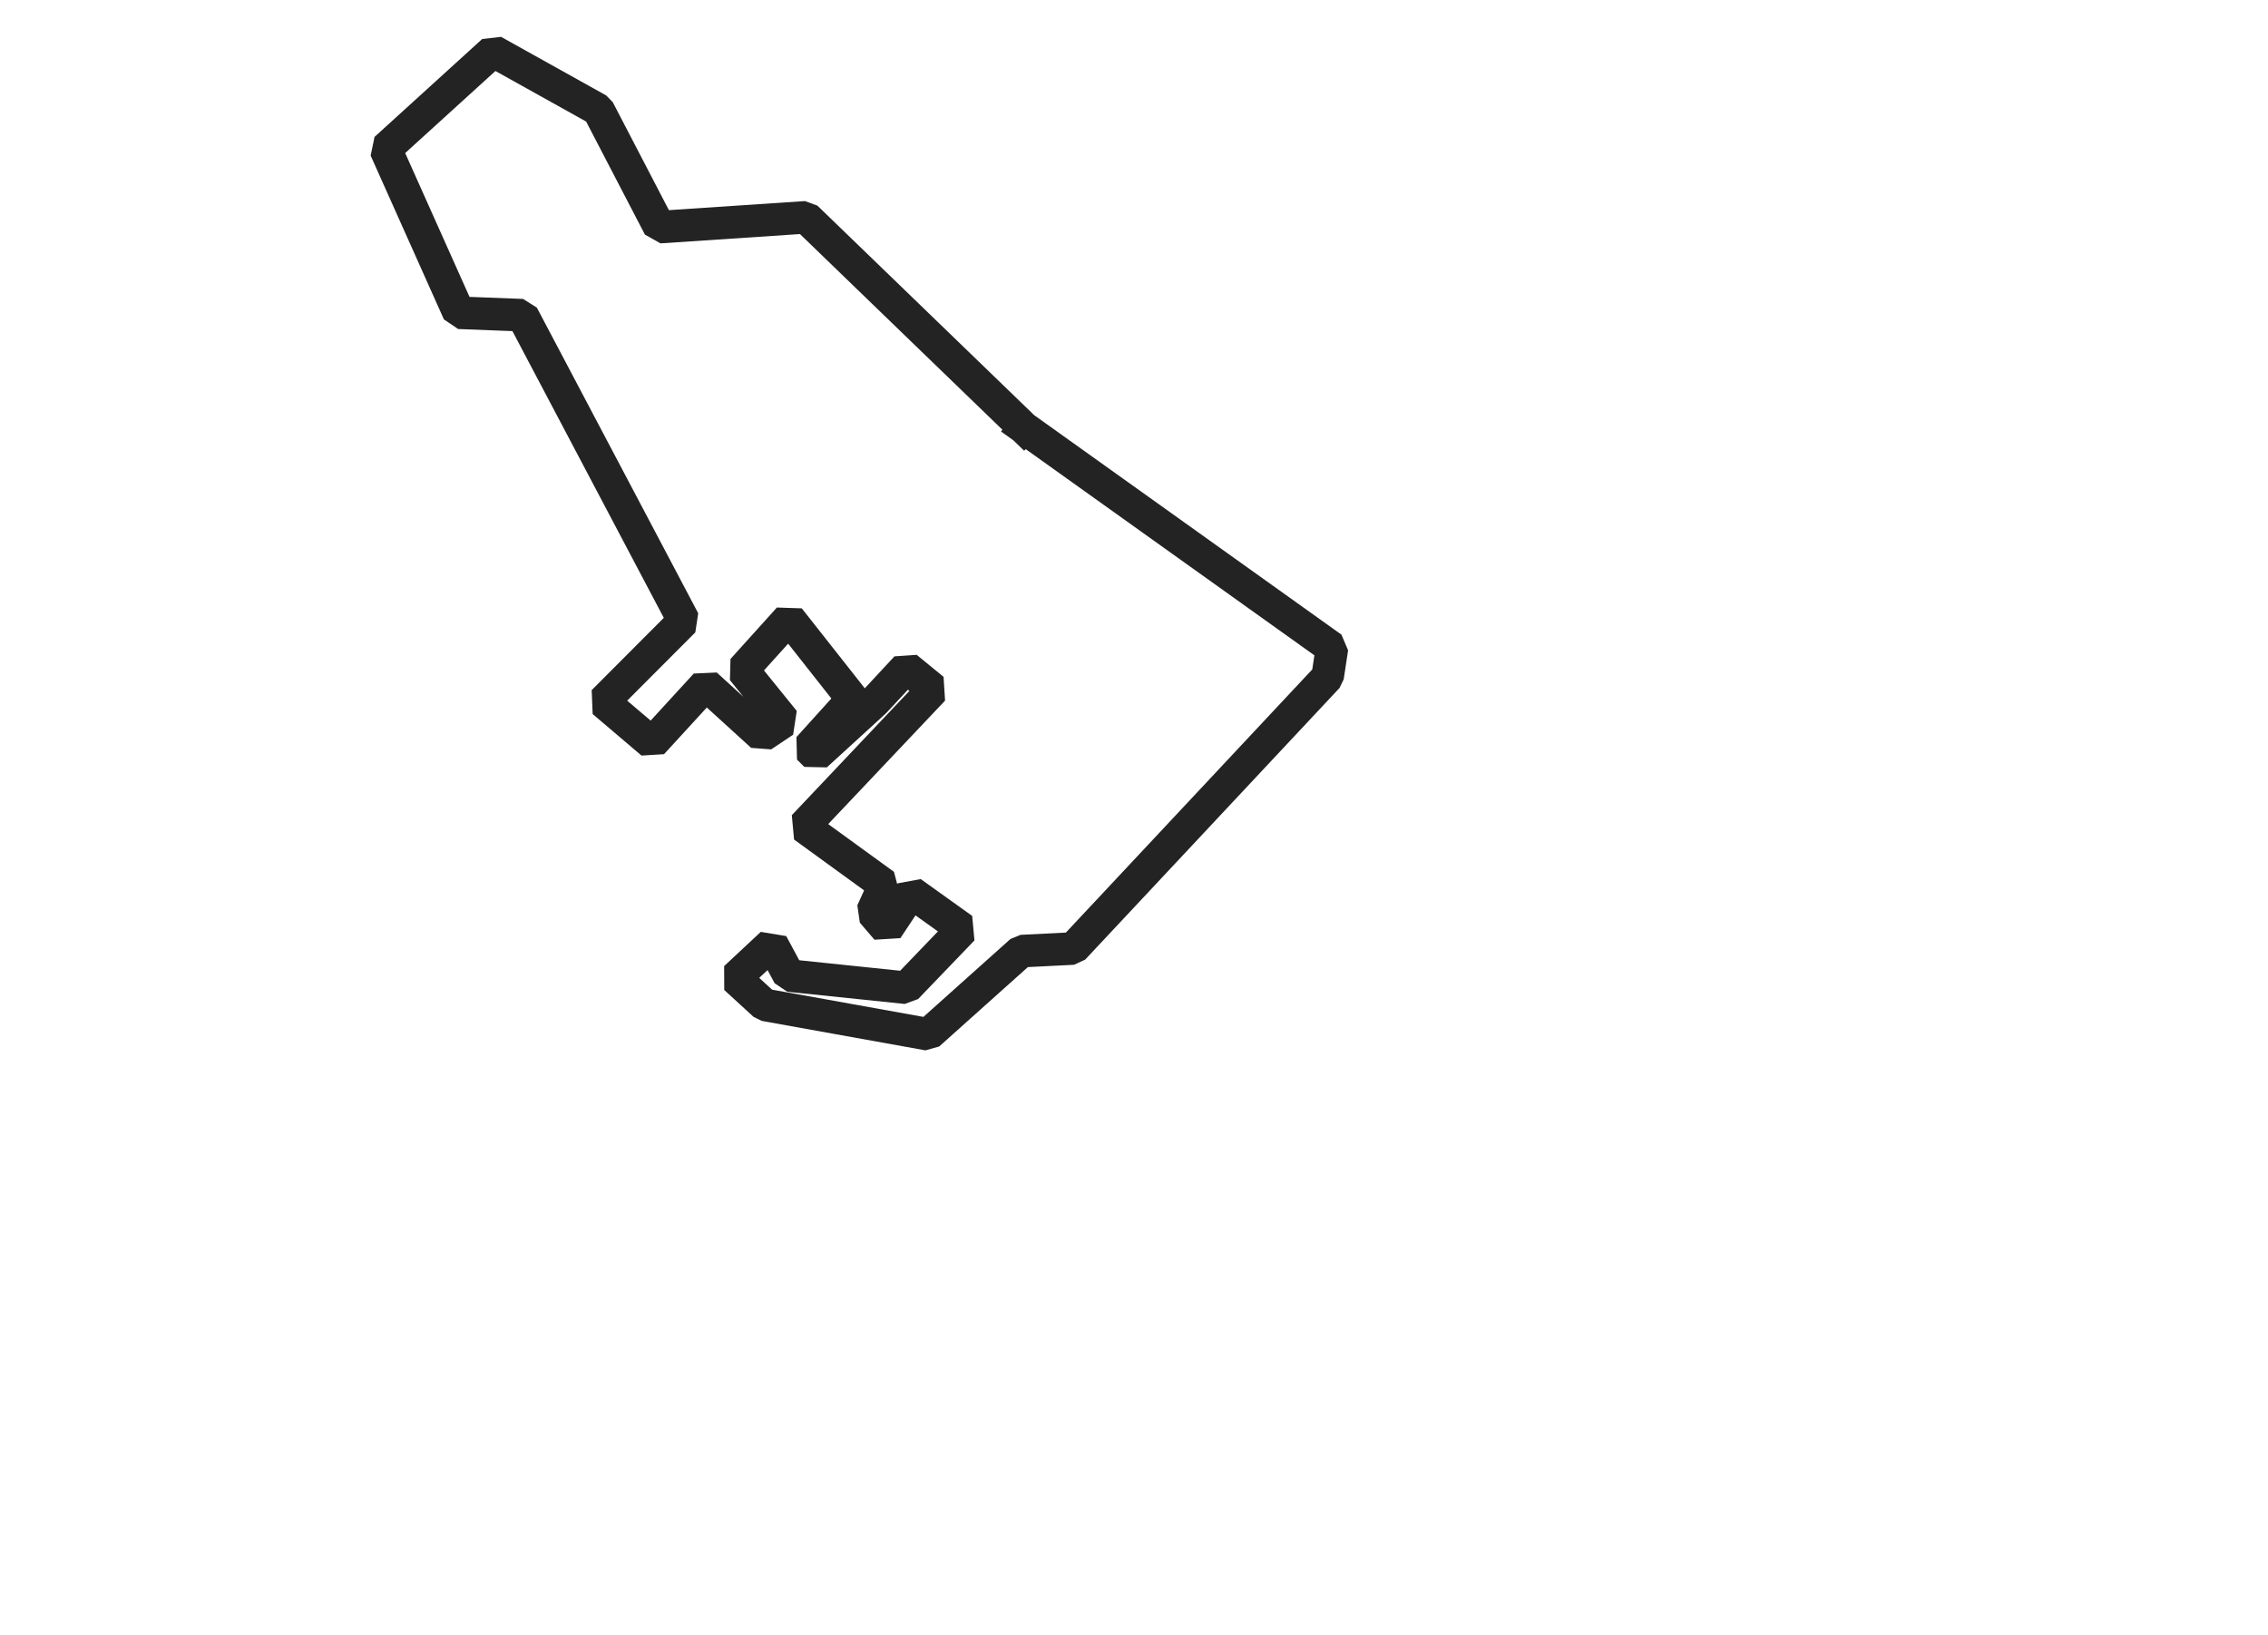
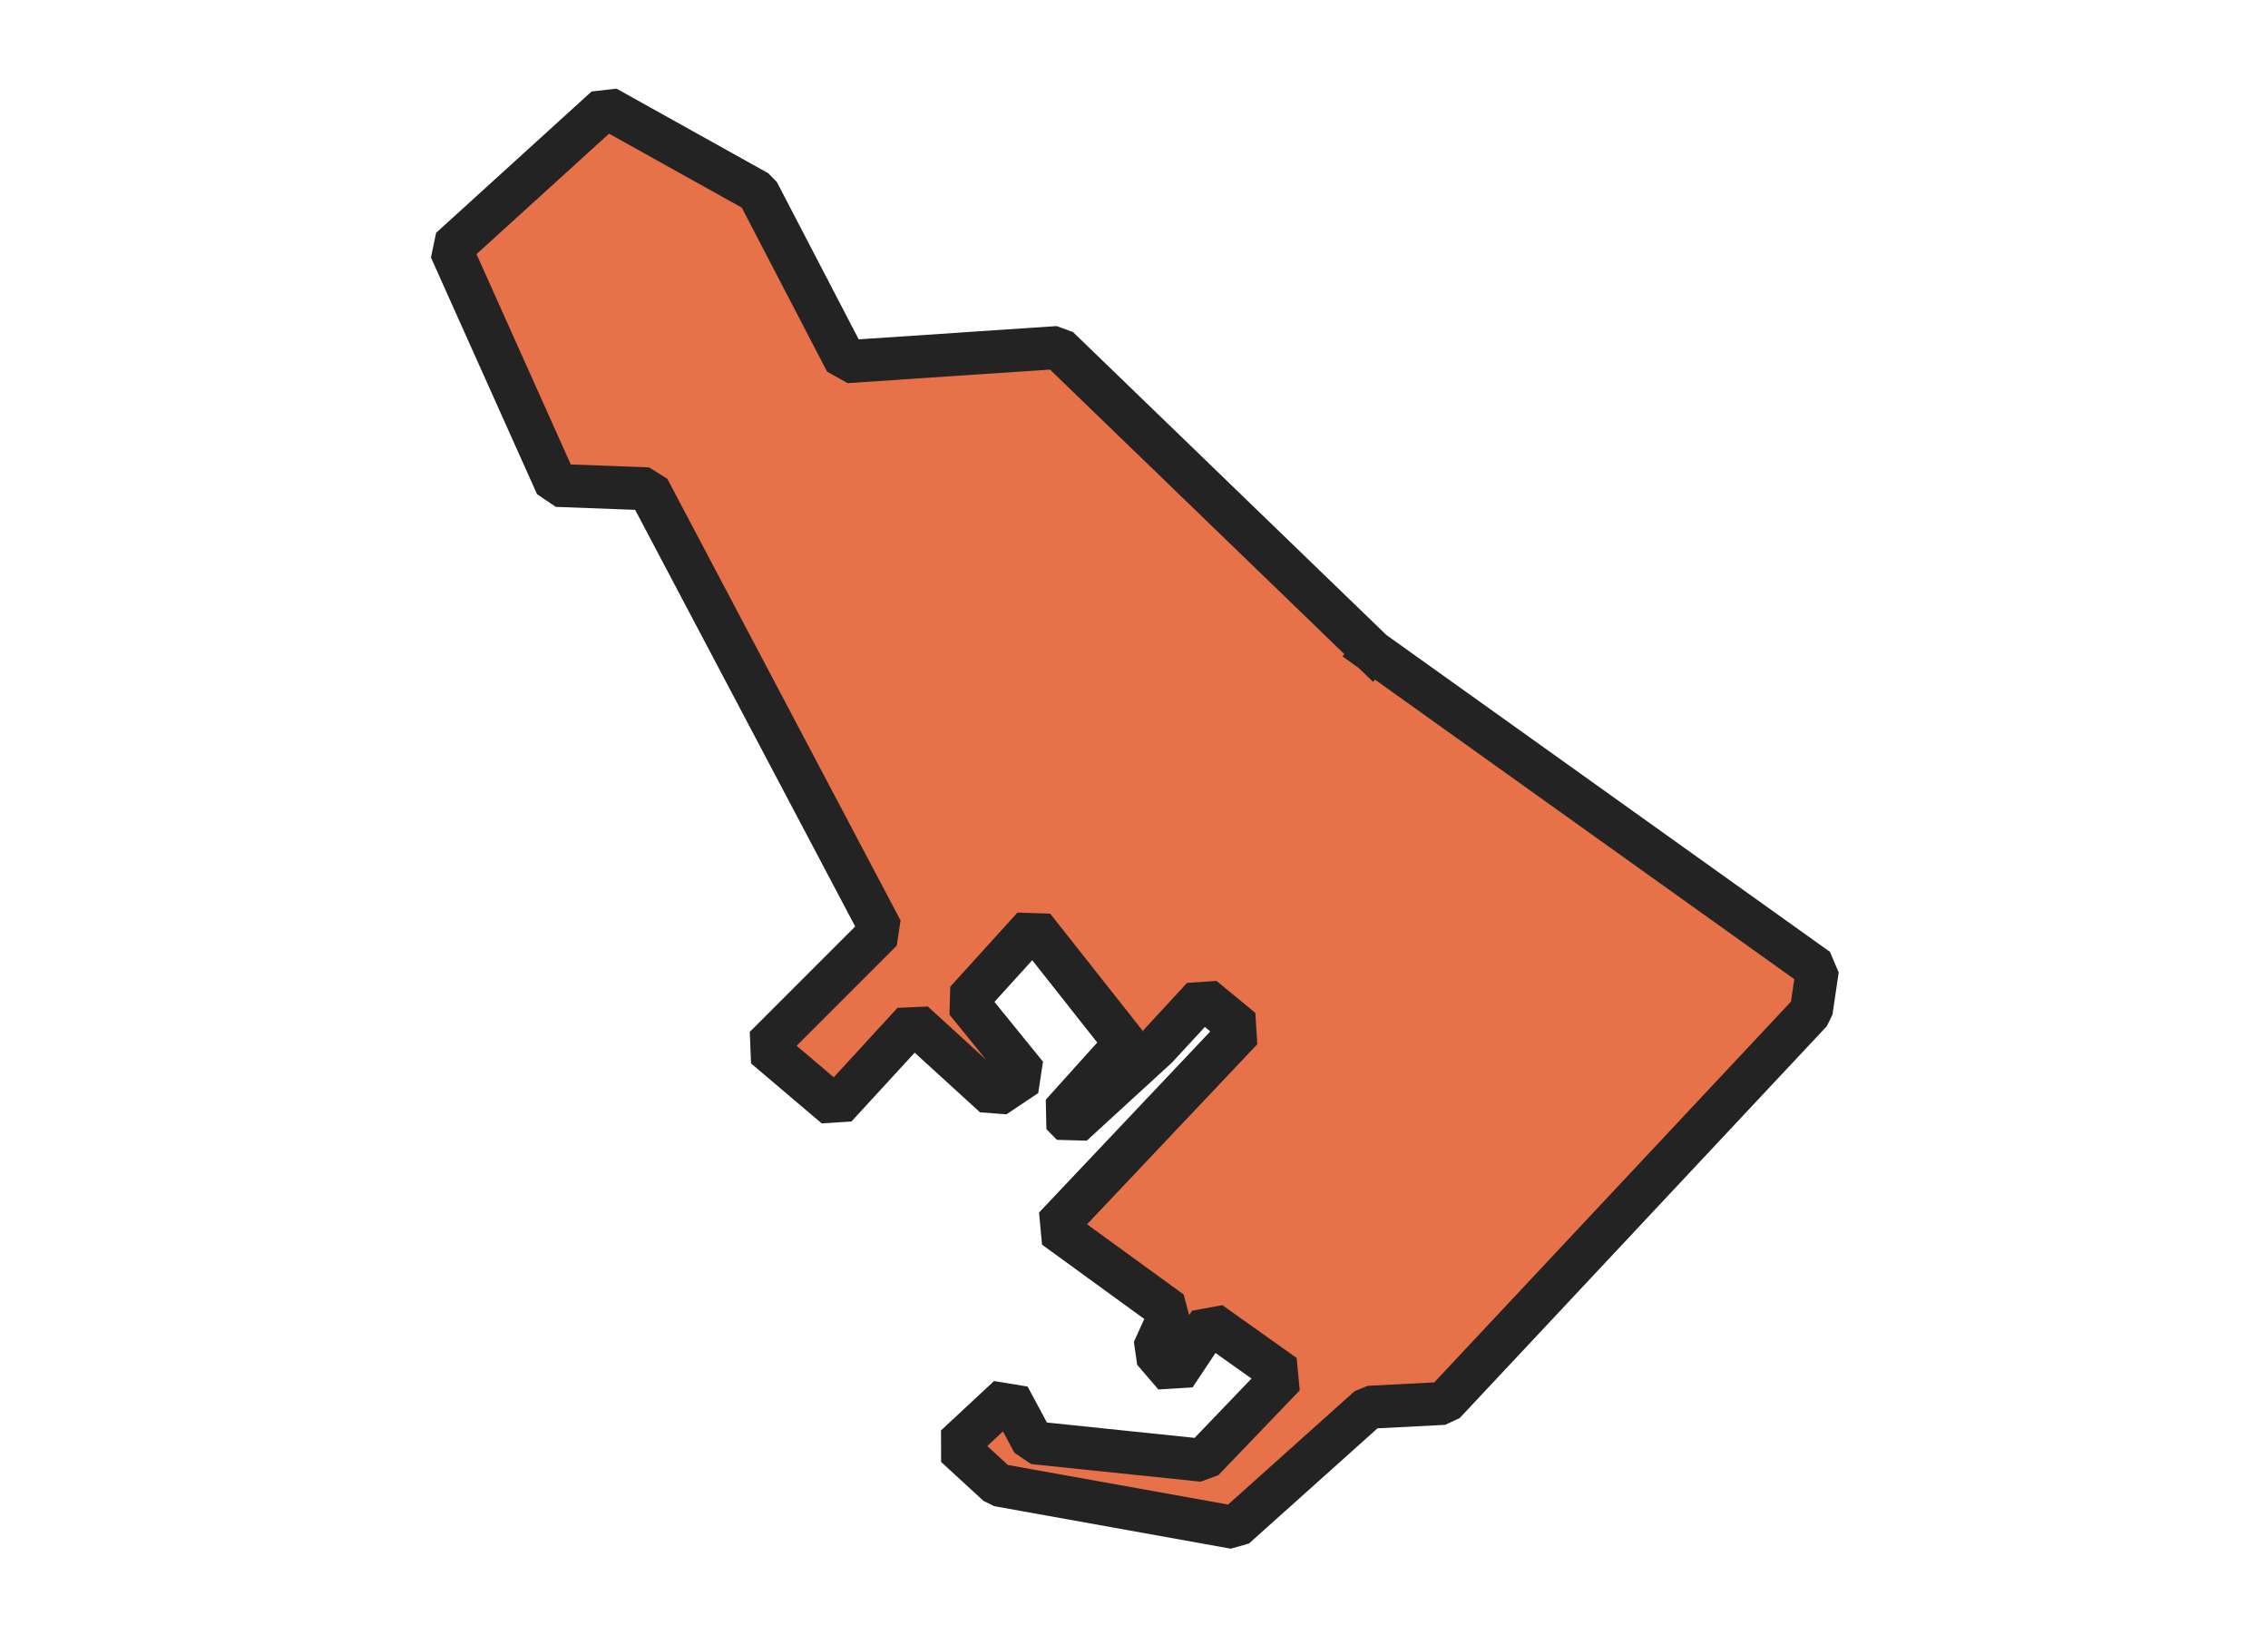
- <svg xmlns="http://www.w3.org/2000/svg" version="1.2" baseProfile="tiny" width="315.045mm" viewBox="2829.47 2654.74 98.13 100.38" height="227.076mm">
+ <svg xmlns="http://www.w3.org/2000/svg" version="1.2" baseProfile="tiny" width="315.045mm" viewBox="3279.9 2666.58 73.65 76.12" height="227.076mm">
  <g stroke-width="1" stroke-linejoin="bevel" stroke-linecap="square" fill="none" stroke="black" id="Map 1: fid_62" fill-rule="evenodd">
-     <g stroke-width="1" stroke-linejoin="bevel" font-weight="400" stroke-linecap="square" font-size="83.333" font-style="normal" fill="none" stroke-opacity="1" transform="matrix(1,0,0,1,0,0)" font-family="Noto Sans" stroke="#000000" />
-     <g stroke-width="1" stroke-linejoin="bevel" font-weight="400" stroke-linecap="square" font-size="83.333" font-style="normal" fill="none" stroke-opacity="1" transform="matrix(1,0,0,1,0,0)" font-family="Noto Sans" stroke="#000000" />
-     <g stroke-width="1" stroke-linejoin="bevel" font-weight="400" stroke-linecap="square" font-size="83.333" font-style="normal" fill="none" stroke-opacity="1" transform="matrix(23.6177,0,0,23.6177,23.6177,23.6177)" font-family="Noto Sans" stroke="#000000" />
-     <g stroke-width="1" stroke-linejoin="bevel" font-weight="400" stroke-linecap="square" font-size="83.333" font-style="normal" fill="none" stroke-opacity="1" transform="matrix(23.6177,0,0,23.6177,23.6177,23.6177)" font-family="Noto Sans" stroke="#000000" />
-     <g fill-opacity="0" font-weight="400" font-size="83.333" font-style="normal" fill="#000000" transform="matrix(0.999817,0,0,0.999817,23.6177,23.6177)" font-family="Noto Sans" stroke="none">
-       <rect y="0" width="7395" height="5318" x="0" />
+     <g fill-opacity="1" stroke-width="2" stroke-linejoin="bevel" font-weight="400" stroke-linecap="square" font-size="83.333" font-style="normal" fill="#e77148" stroke-opacity="1" font-family="Noto Sans" stroke="#232323">
+       <path d="M3327.83,2696.91 L3313.19,2682.76 L3303.32,2683.42 L3299.21,2675.52 L3292.14,2671.58 L3284.9,2678.16 L3289.84,2689.18 L3294.11,2689.34 L3304.97,2709.9 L3299.54,2715.33 L3302.83,2718.12 L3306.45,2714.18 L3310.23,2717.63 L3311.71,2716.64 L3308.91,2713.19 L3312.04,2709.74 L3316.32,2715.16 L3313.36,2718.45 L3313.85,2718.95 L3317.8,2715.33 L3319.93,2713.02 L3321.74,2714.51 L3313.03,2723.72 L3318.45,2727.66 L3317.63,2729.47 L3318.62,2730.62 L3320.26,2728.16 L3323.72,2730.62 L3319.93,2734.57 L3312.04,2733.75 L3310.89,2731.61 L3308.42,2733.91 L3310.39,2735.72 L3321.41,2737.7 L3327.66,2732.1 L3331.16,2731.92 L3348.26,2713.67 L3348.55,2711.71 L3327.83,2696.91" vector-effect="none" fill-rule="evenodd" />
    </g>
-     <g stroke-width="1" stroke-linejoin="bevel" font-weight="400" stroke-linecap="square" font-size="83.333" font-style="normal" fill="none" stroke-opacity="1" transform="matrix(0.999817,0,0,0.999817,23.6177,23.6177)" font-family="Noto Sans" stroke="#000000" />
-     <g stroke-width="2" stroke-linejoin="bevel" font-weight="400" stroke-linecap="square" font-size="83.333" font-style="normal" fill="none" stroke-opacity="1" transform="matrix(0.999817,0,0,0.999817,23.6177,23.6177)" font-family="Noto Sans" stroke="#232323">
-       <path d="M2848.67,2657.87 L2835.3,2644.95 L2826.29,2645.55 L2822.54,2638.34 L2816.08,2634.74 L2809.47,2640.75 L2813.97,2650.81 L2817.88,2650.96 L2827.79,2669.73 L2822.84,2674.69 L2825.84,2677.24 L2829.14,2673.64 L2832.6,2676.79 L2833.95,2675.89 L2831.4,2672.74 L2834.25,2669.58 L2838.16,2674.54 L2835.45,2677.54 L2835.9,2677.99 L2839.51,2674.69 L2841.46,2672.59 L2843.11,2673.94 L2835.15,2682.35 L2840.11,2685.95 L2839.36,2687.61 L2840.26,2688.66 L2841.76,2686.4 L2844.92,2688.66 L2841.46,2692.26 L2834.25,2691.51 L2833.2,2689.56 L2830.95,2691.66 L2832.75,2693.31 L2842.81,2695.12 L2848.52,2690.01 L2851.71,2689.85 L2867.33,2673.17 L2867.6,2671.39 L2848.67,2657.87" vector-effect="none" fill-rule="evenodd" />
-     </g>
-     <g stroke-width="1" stroke-linejoin="bevel" font-weight="400" stroke-linecap="square" font-size="83.333" font-style="normal" fill="none" stroke-opacity="1" transform="matrix(0.999817,0,0,0.999817,23.6177,23.6177)" font-family="Noto Sans" stroke="#000000" />
-     <g stroke-width="1" stroke-linejoin="bevel" font-weight="400" stroke-linecap="square" font-size="83.333" font-style="normal" fill="none" stroke-opacity="1" transform="matrix(23.6177,0,0,23.6177,23.6177,23.6177)" font-family="Noto Sans" stroke="#000000" />
-     <g stroke-width="1" stroke-linejoin="bevel" font-weight="400" stroke-linecap="square" font-size="83.333" font-style="normal" fill="none" stroke-opacity="1" transform="matrix(23.6177,0,0,23.6177,23.6177,23.6177)" font-family="Noto Sans" stroke="#000000" />
-     <g stroke-width="1" stroke-linejoin="bevel" font-weight="400" stroke-linecap="square" font-size="83.333" font-style="normal" fill="none" stroke-opacity="1" transform="matrix(23.6177,0,0,23.6177,23.6177,23.6177)" font-family="Noto Sans" stroke="#000000" />
-     <g stroke-width="1" stroke-linejoin="bevel" font-weight="400" stroke-linecap="square" font-size="83.333" font-style="normal" fill="none" stroke-opacity="1" transform="matrix(1,0,0,1,0,0)" font-family="Noto Sans" stroke="#000000" />
-     <g stroke-width="1" stroke-linejoin="bevel" font-weight="400" stroke-linecap="square" font-size="83.333" font-style="normal" fill="none" stroke-opacity="1" transform="matrix(23.6177,0,0,23.6177,23.6177,23.6177)" font-family="Noto Sans" stroke="#000000" />
-     <g stroke-width="1" stroke-linejoin="bevel" font-weight="400" stroke-linecap="square" font-size="83.333" font-style="normal" fill="none" stroke-opacity="1" transform="matrix(23.6177,0,0,23.6177,23.6177,23.6177)" font-family="Noto Sans" stroke="#000000" />
-     <g stroke-width="1" stroke-linejoin="bevel" font-weight="400" stroke-linecap="square" font-size="83.333" font-style="normal" fill="none" stroke-opacity="1" transform="matrix(1,0,0,1,0,0)" font-family="Noto Sans" stroke="#000000" />
  </g>
</svg>
